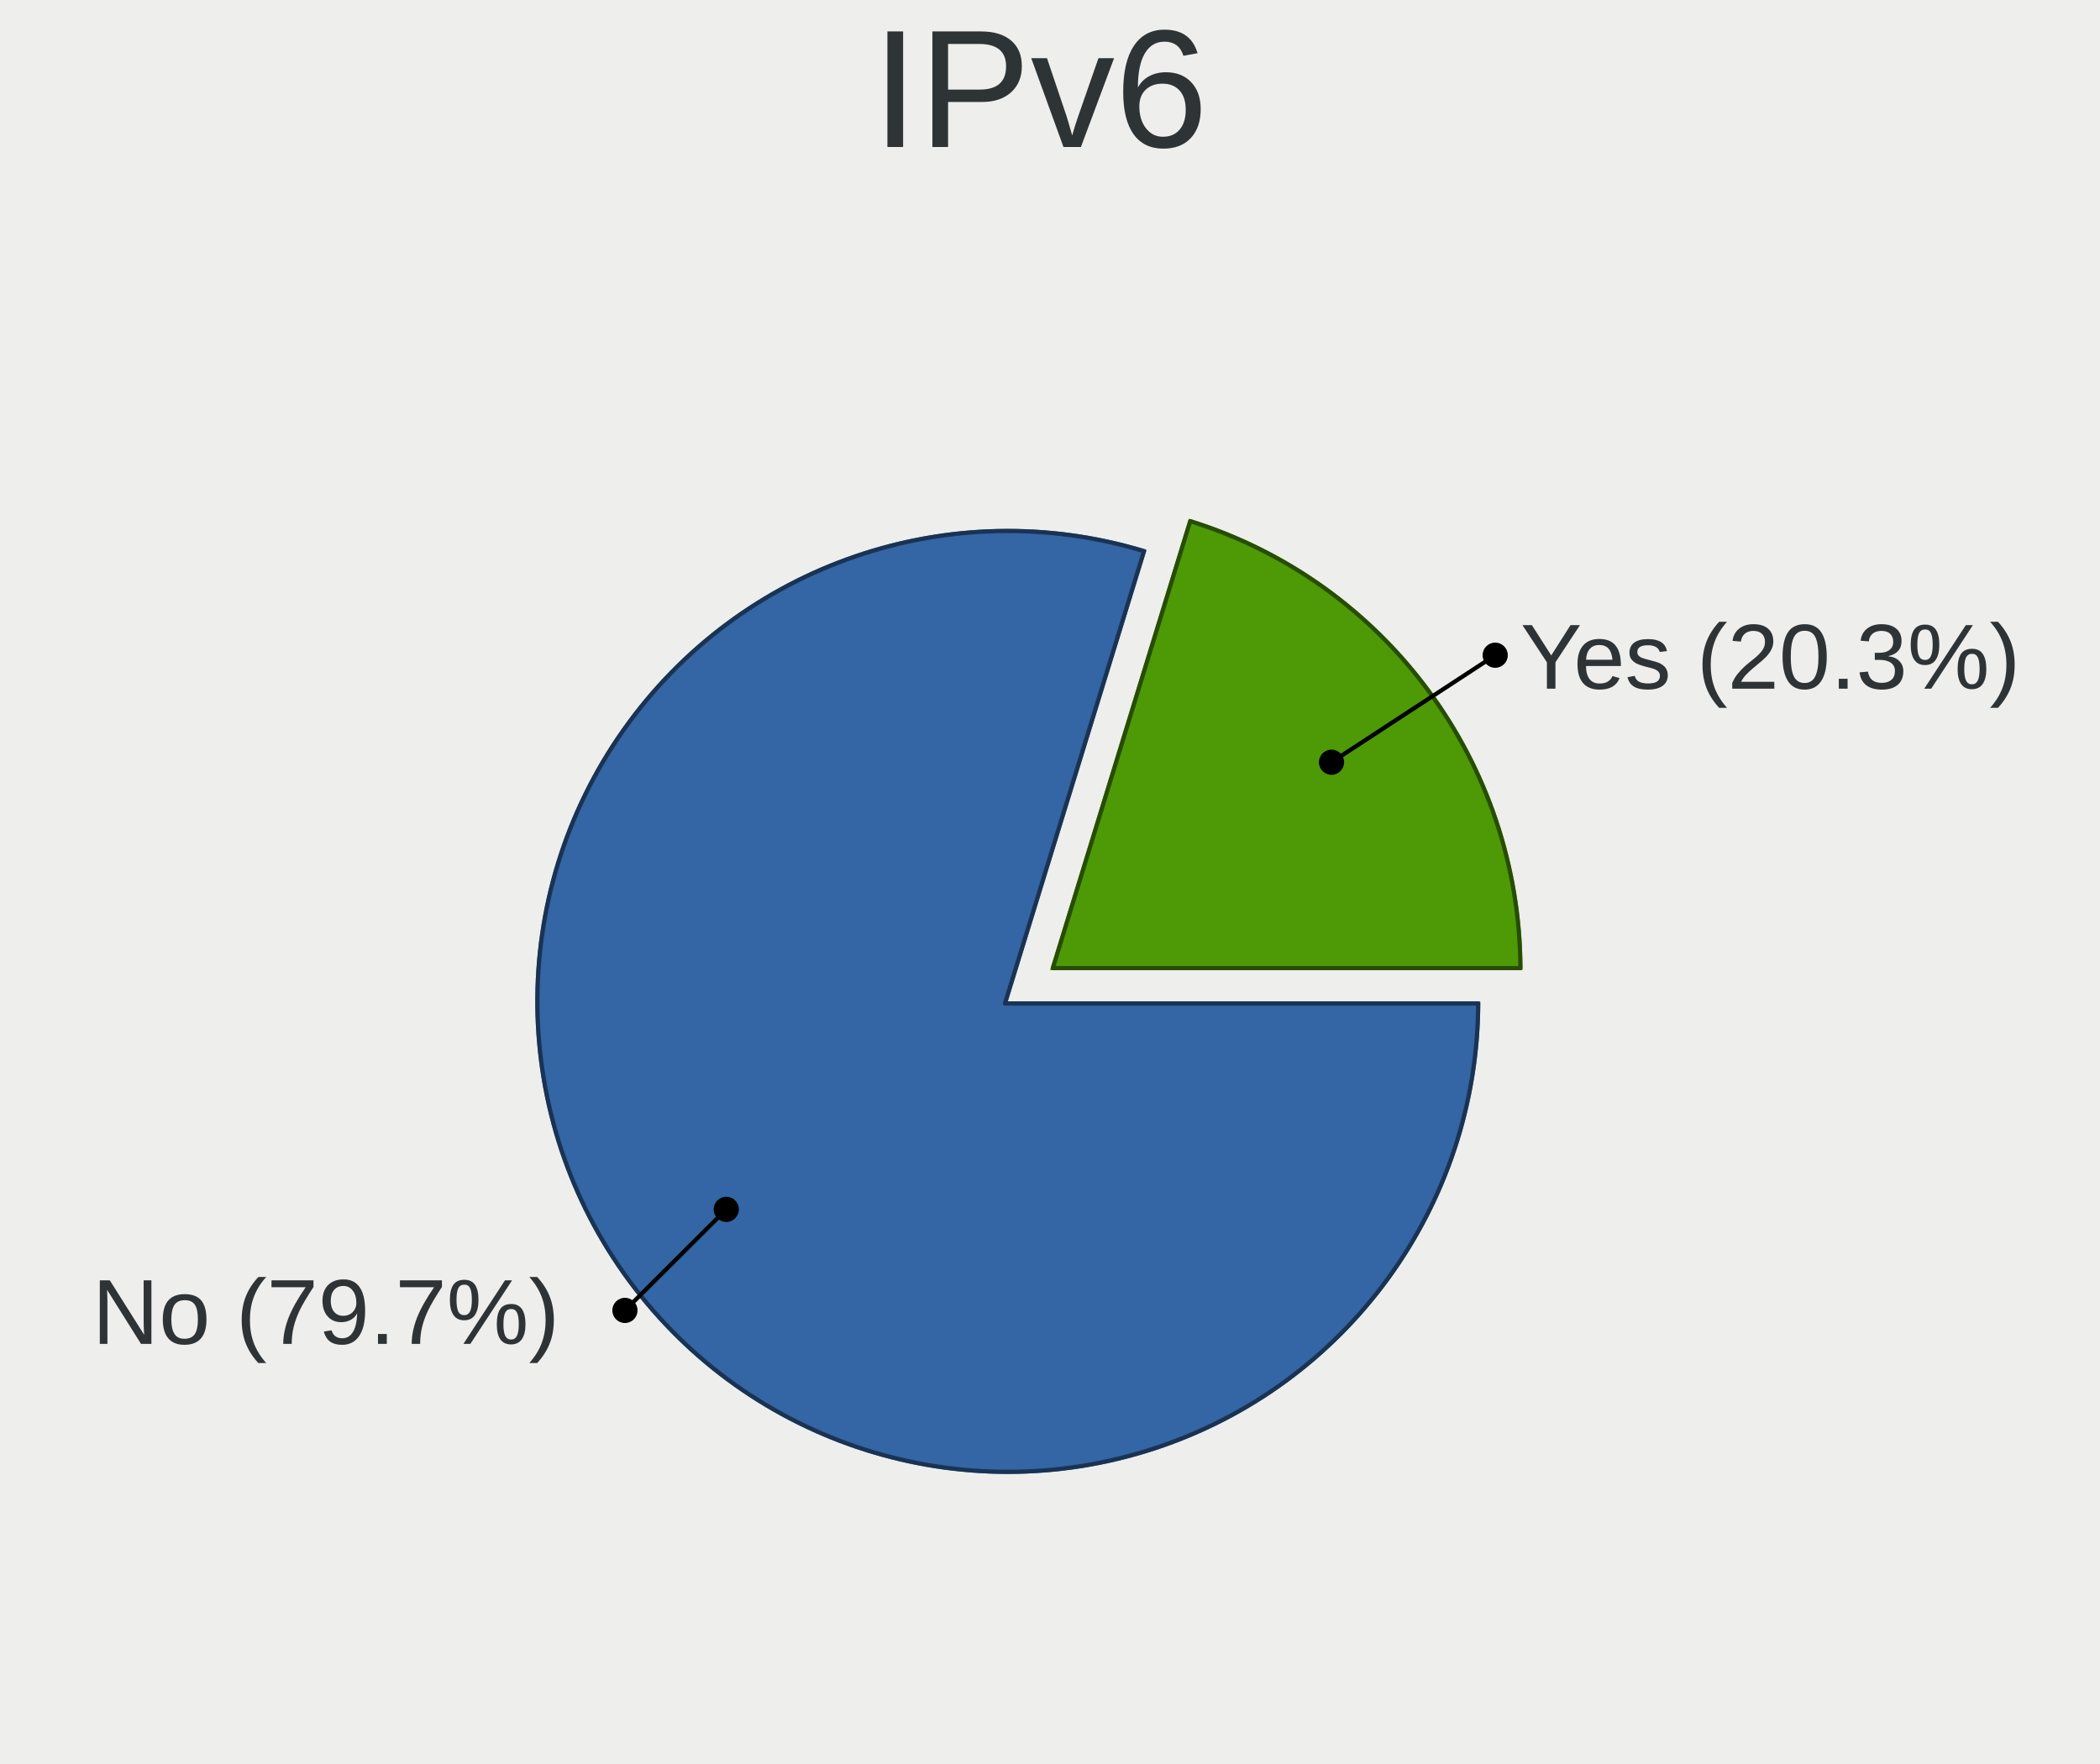
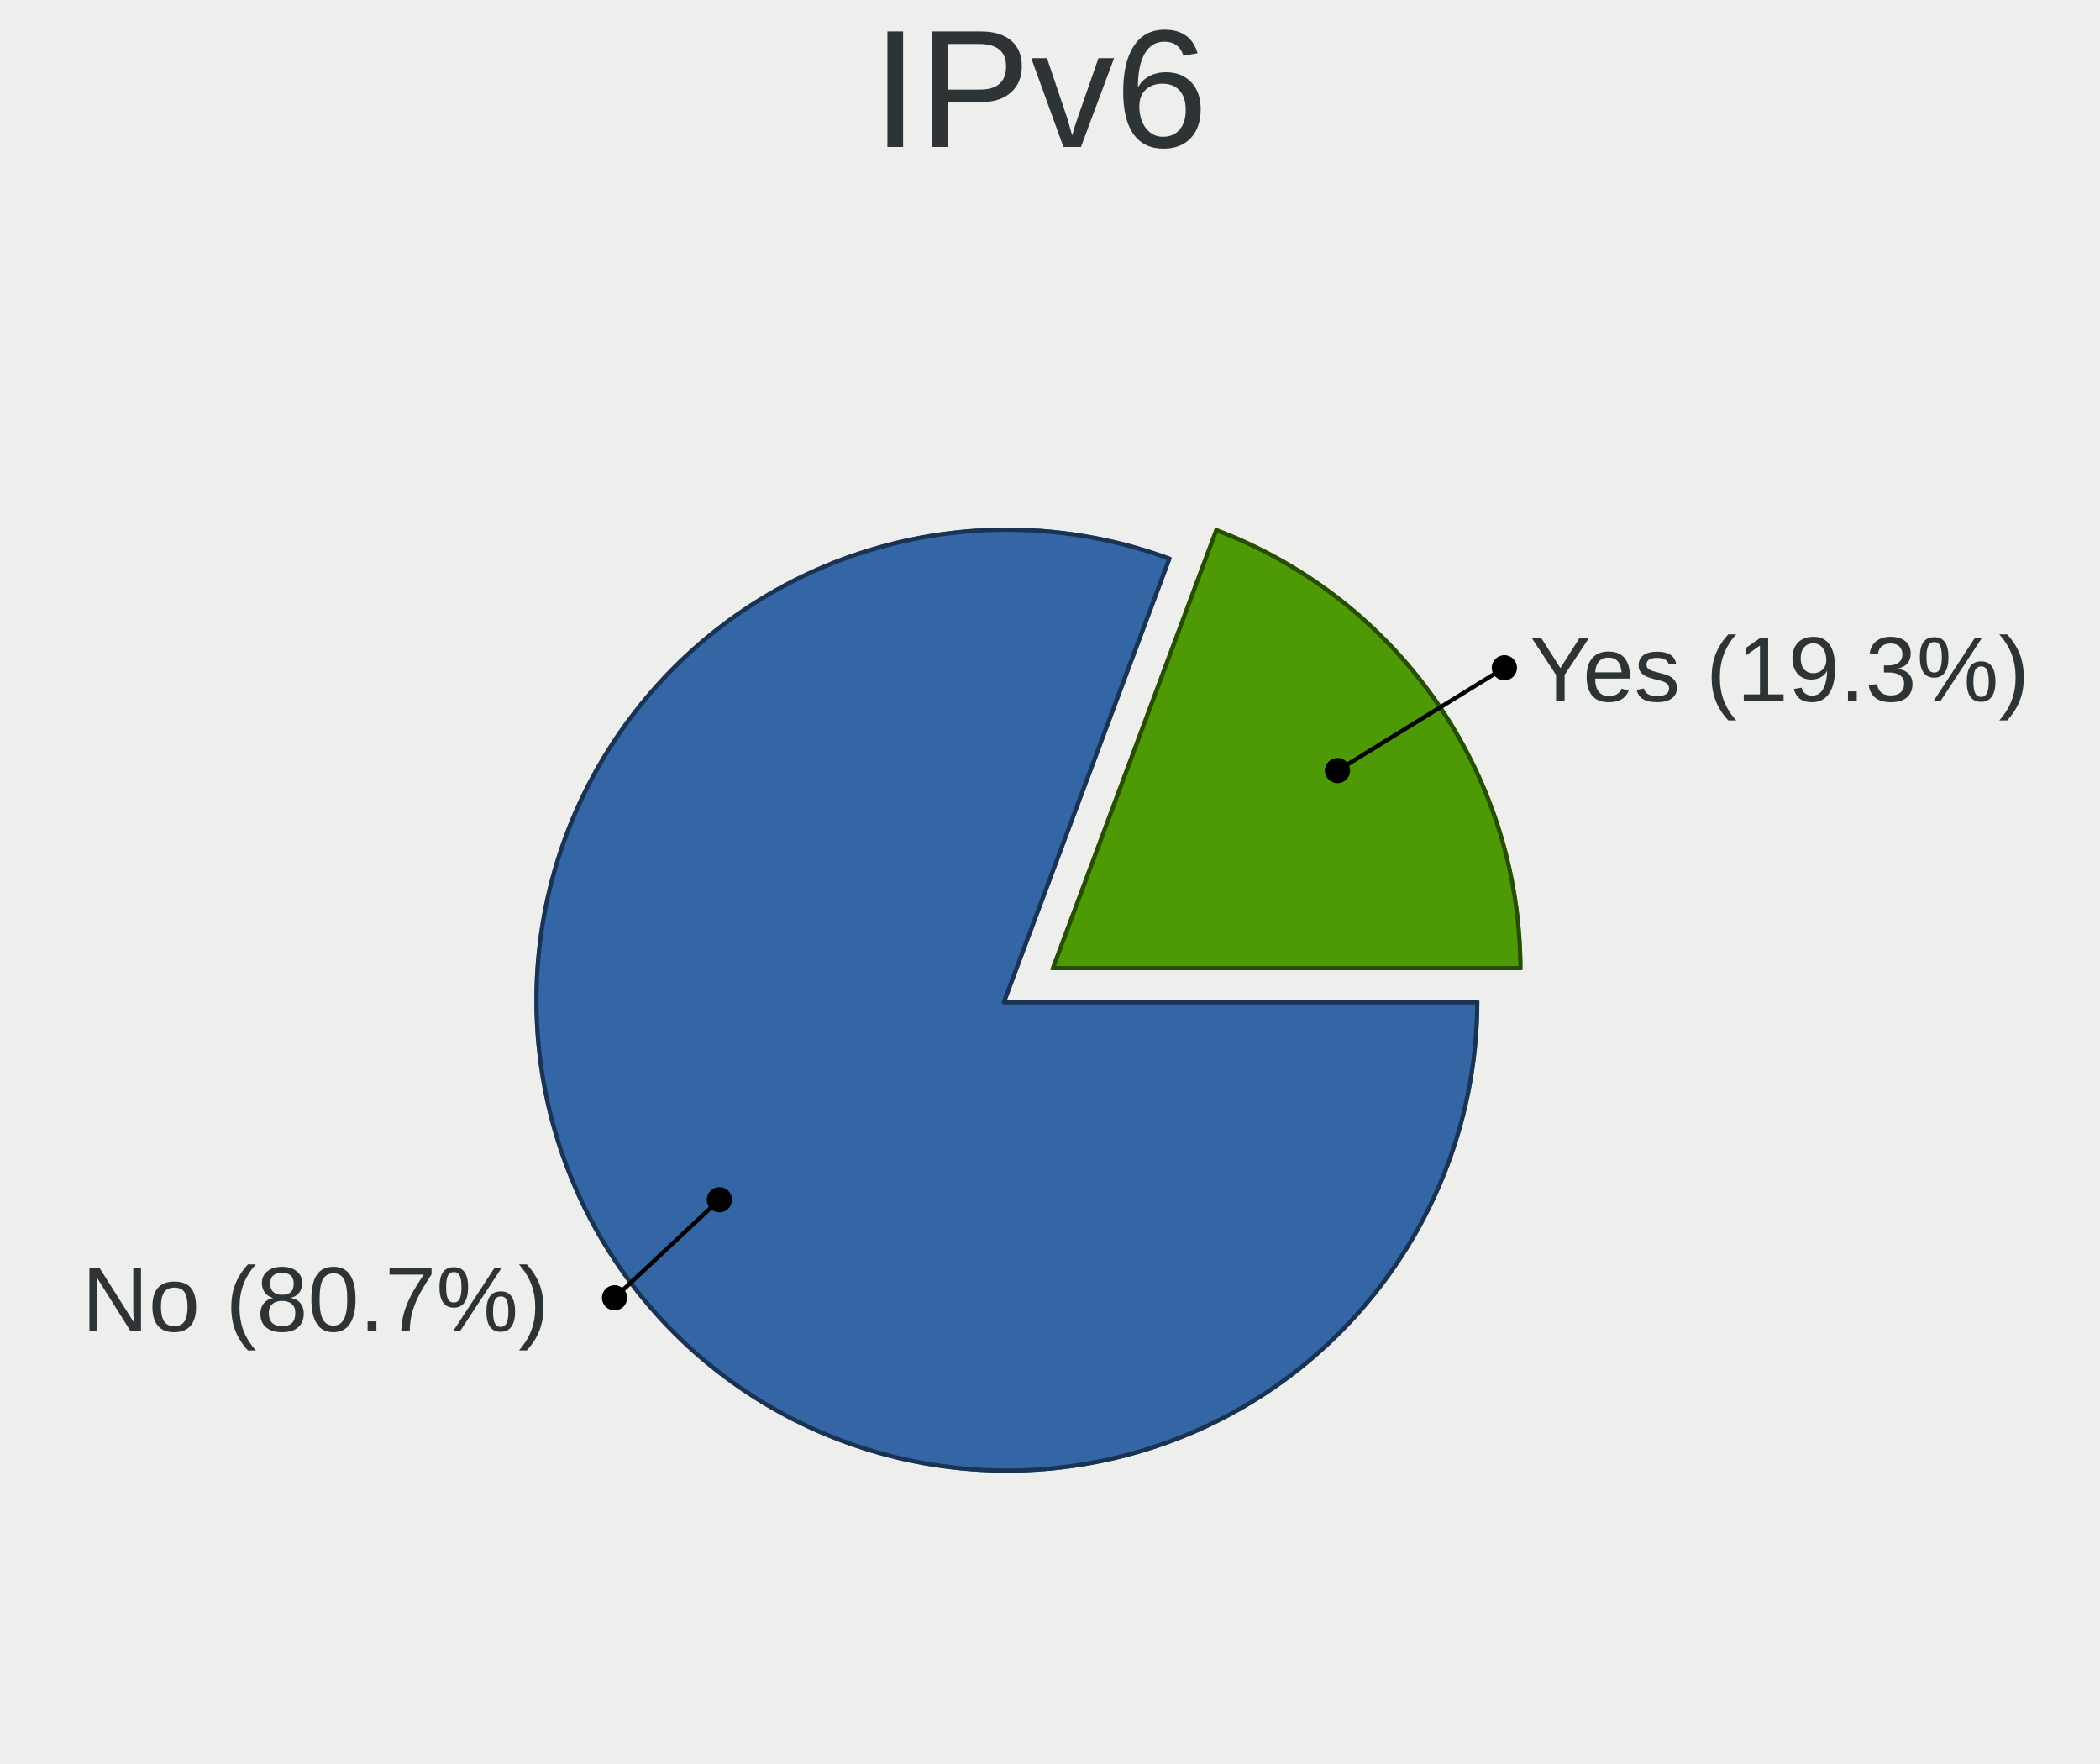
<svg xmlns="http://www.w3.org/2000/svg" width="500" height="420" version="1.0" id="ezcGraph">
  <defs />
  <g id="ezcGraphChart" color-rendering="optimizeQuality" shape-rendering="geometricPrecision" text-rendering="optimizeLegibility">
    <path d=" M 0,420 L 0,0 L 500,0 L 500,420 L 0,420 z " style="fill: #eeeeec; fill-opacity: 1.00; stroke: none;" id="ezcGraphPolygon_1" />
    <path d=" M 0,42 L 0,0 L 500,0 L 500,42 L 0,42 z " style="fill: #000000; fill-opacity: 0.00; stroke: none;" id="ezcGraphPolygon_2" />
-     <path d="M 239.95,238.43 L 352.45,238.43 A 112.50,112.50 0 1,1 273.00,130.89 z" style="fill: #3465a4; fill-opacity: 1.00; stroke: none; cursor: pointer;" id="ezcGraphCircleSector_4" />
-     <path d="M 239.27,238.93 L 351.95,238.93 A 112.00,112.00 0 1,1 272.38,131.23 z" style="fill: none; stroke: #1a3352; stroke-width: 1; stroke-opacity: 1.00; stroke-linecap: round; stroke-linejoin: round;" id="ezcGraphCircleSector_5" />
-     <path d="M 250.00,231.00 L 283.06,123.47 A 112.50,112.50 0 0,1 362.50,231.00 z" style="fill: #4e9a06; fill-opacity: 1.00; stroke: none; cursor: pointer;" id="ezcGraphCircleSector_6" />
-     <path d="M 250.68,230.50 L 283.39,124.09 A 112.00,112.00 0 0,1 362.00,230.50 z" style="fill: none; stroke: #274d03; stroke-width: 1; stroke-opacity: 1.00; stroke-linecap: round; stroke-linejoin: round;" id="ezcGraphCircleSector_7" />
-     <path d=" M 172.92,287.944 L 148.795,312" style="fill: none; stroke: #000000; stroke-width: 1; stroke-opacity: 1.00; stroke-linecap: round; stroke-linejoin: round;" id="ezcGraphLine_8" />
-     <ellipse cx="172.92" cy="287.944" rx="3" ry="3" style="fill: #000000; fill-opacity: 1.00; stroke: none;" id="ezcGraphCircle_9" />
-     <ellipse cx="148.795" cy="312" rx="3" ry="3" style="fill: #000000; fill-opacity: 1.00; stroke: none;" id="ezcGraphCircle_10" />
-     <path d=" M 317.026,181.483 L 356,156" style="fill: none; stroke: #000000; stroke-width: 1; stroke-opacity: 1.00; stroke-linecap: round; stroke-linejoin: round;" id="ezcGraphLine_12" />
-     <ellipse cx="317.026" cy="181.483" rx="3" ry="3" style="fill: #000000; fill-opacity: 1.00; stroke: none;" id="ezcGraphCircle_13" />
-     <ellipse cx="356" cy="156" rx="3" ry="3" style="fill: #000000; fill-opacity: 1.00; stroke: none;" id="ezcGraphCircle_14" />
+     <path d="M 239.73,238.13 L 352.23,238.13 A 112.50,112.50 0 1,1 279.05,132.72 z" style="fill: #3465a4; fill-opacity: 1.00; stroke: none; cursor: pointer;" id="ezcGraphCircleSector_4" />
+     <path d="M 239.01,238.63 L 351.73,238.63 A 112.00,112.00 0 1,1 278.40,133.02 z" style="fill: none; stroke: #1a3352; stroke-width: 1; stroke-opacity: 1.00; stroke-linecap: round; stroke-linejoin: round;" id="ezcGraphCircleSector_5" />
+     <path d="M 250.00,231.00 L 289.31,125.59 A 112.50,112.50 0 0,1 362.50,231.00 z" style="fill: #4e9a06; fill-opacity: 1.00; stroke: none; cursor: pointer;" id="ezcGraphCircleSector_6" />
+     <path d="M 250.72,230.50 L 289.61,126.24 A 112.00,112.00 0 0,1 362.00,230.50 z" style="fill: none; stroke: #274d03; stroke-width: 1; stroke-opacity: 1.00; stroke-linecap: round; stroke-linejoin: round;" id="ezcGraphCircleSector_7" />
+     <path d=" M 171.28,285.656 L 146.322,309" style="fill: none; stroke: #000000; stroke-width: 1; stroke-opacity: 1.00; stroke-linecap: round; stroke-linejoin: round;" id="ezcGraphLine_8" />
+     <ellipse cx="171.28" cy="285.656" rx="3" ry="3" style="fill: #000000; fill-opacity: 1.00; stroke: none;" id="ezcGraphCircle_9" />
+     <ellipse cx="146.322" cy="309" rx="3" ry="3" style="fill: #000000; fill-opacity: 1.00; stroke: none;" id="ezcGraphCircle_10" />
+     <path d=" M 318.452,183.473 L 358.181,159" style="fill: none; stroke: #000000; stroke-width: 1; stroke-opacity: 1.00; stroke-linecap: round; stroke-linejoin: round;" id="ezcGraphLine_12" />
+     <ellipse cx="318.452" cy="183.473" rx="3" ry="3" style="fill: #000000; fill-opacity: 1.00; stroke: none;" id="ezcGraphCircle_13" />
+     <ellipse cx="358.181" cy="159" rx="3" ry="3" style="fill: #000000; fill-opacity: 1.00; stroke: none;" id="ezcGraphCircle_14" />
    <g id="ezcGraphTextBox_3">
      <path d=" M 207.1,42 L 207.1,0.5 L 293.4,0.5 L 293.4,42 L 207.1,42 z " style="fill: #ffffff; fill-opacity: 0.00; stroke: none;" id="ezcGraphPolygon_16" />
      <text id="ezcGraphTextBox_3_text" x="207.6" text-length="84.8px" y="35" style="font-size: 40px; font-family: 'Arial'; fill: #2e3436; fill-opacity: 1.00; stroke: none;">IPv6</text>
    </g>
    <g id="ezcGraphTextBox_11" style=" cursor: pointer;">
-       <path d=" M 21.455,324.4 L 21.455,300.1 L 143.795,300.1 L 143.795,324.4 L 21.455,324.4 z " style="fill: #ffffff; fill-opacity: 0.00; stroke: none;" id="ezcGraphPolygon_17" />
-       <text id="ezcGraphTextBox_11_text" x="21.955" text-length="120.84px" y="319.98" style="font-size: 22px; font-family: 'Arial'; fill: #2e3436; fill-opacity: 1.00; stroke: none;">No (79.7%)</text>
+       <path d=" M 18.982,321.4 L 18.982,297.1 L 141.322,297.1 L 141.322,321.4 L 18.982,321.4 z " style="fill: #ffffff; fill-opacity: 0.00; stroke: none;" id="ezcGraphPolygon_17" />
+       <text id="ezcGraphTextBox_11_text" x="19.482" text-length="120.84px" y="316.98" style="font-size: 22px; font-family: 'Arial'; fill: #2e3436; fill-opacity: 1.00; stroke: none;">No (80.7%)</text>
    </g>
    <g id="ezcGraphTextBox_15" style=" cursor: pointer;">
-       <path d=" M 361.5,168.4 L 361.5,144.1 L 495.924,144.1 L 495.924,168.4 L 361.5,168.4 z " style="fill: #ffffff; fill-opacity: 0.00; stroke: none;" id="ezcGraphPolygon_18" />
-       <text id="ezcGraphTextBox_15_text" x="362" text-length="132.924px" y="163.98" style="font-size: 22px; font-family: 'Arial'; fill: #2e3436; fill-opacity: 1.00; stroke: none;">Yes (20.3%)</text>
+       <path d=" M 363.681,171.4 L 363.681,147.1 L 498.105,147.1 L 498.105,171.4 L 363.681,171.4 z " style="fill: #ffffff; fill-opacity: 0.00; stroke: none;" id="ezcGraphPolygon_18" />
+       <text id="ezcGraphTextBox_15_text" x="364.181" text-length="132.924px" y="166.98" style="font-size: 22px; font-family: 'Arial'; fill: #2e3436; fill-opacity: 1.00; stroke: none;">Yes (19.3%)</text>
    </g>
  </g>
</svg>
